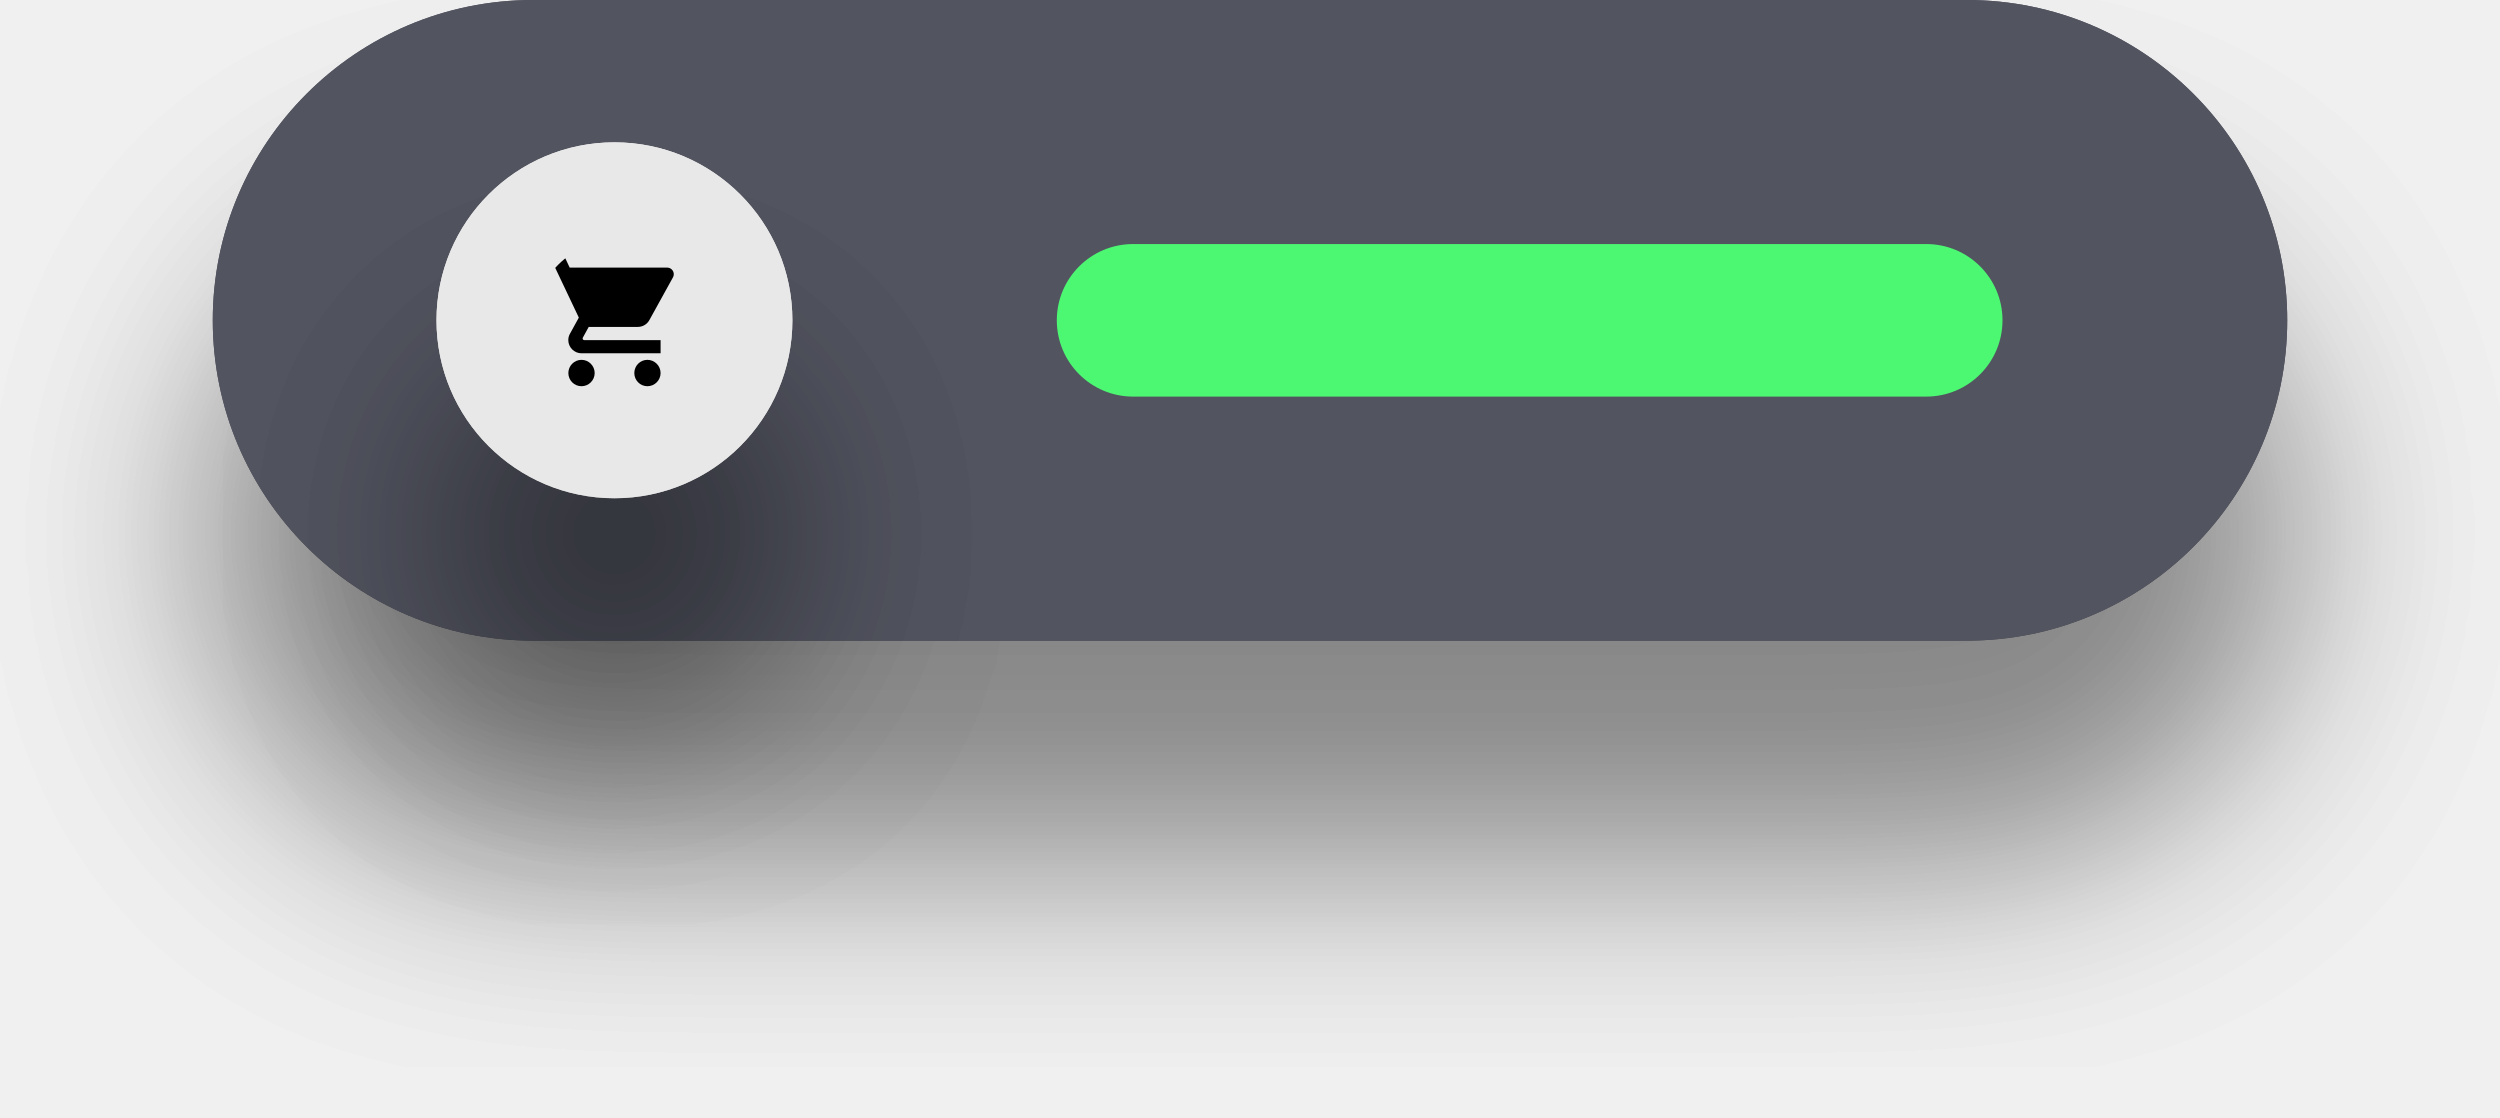
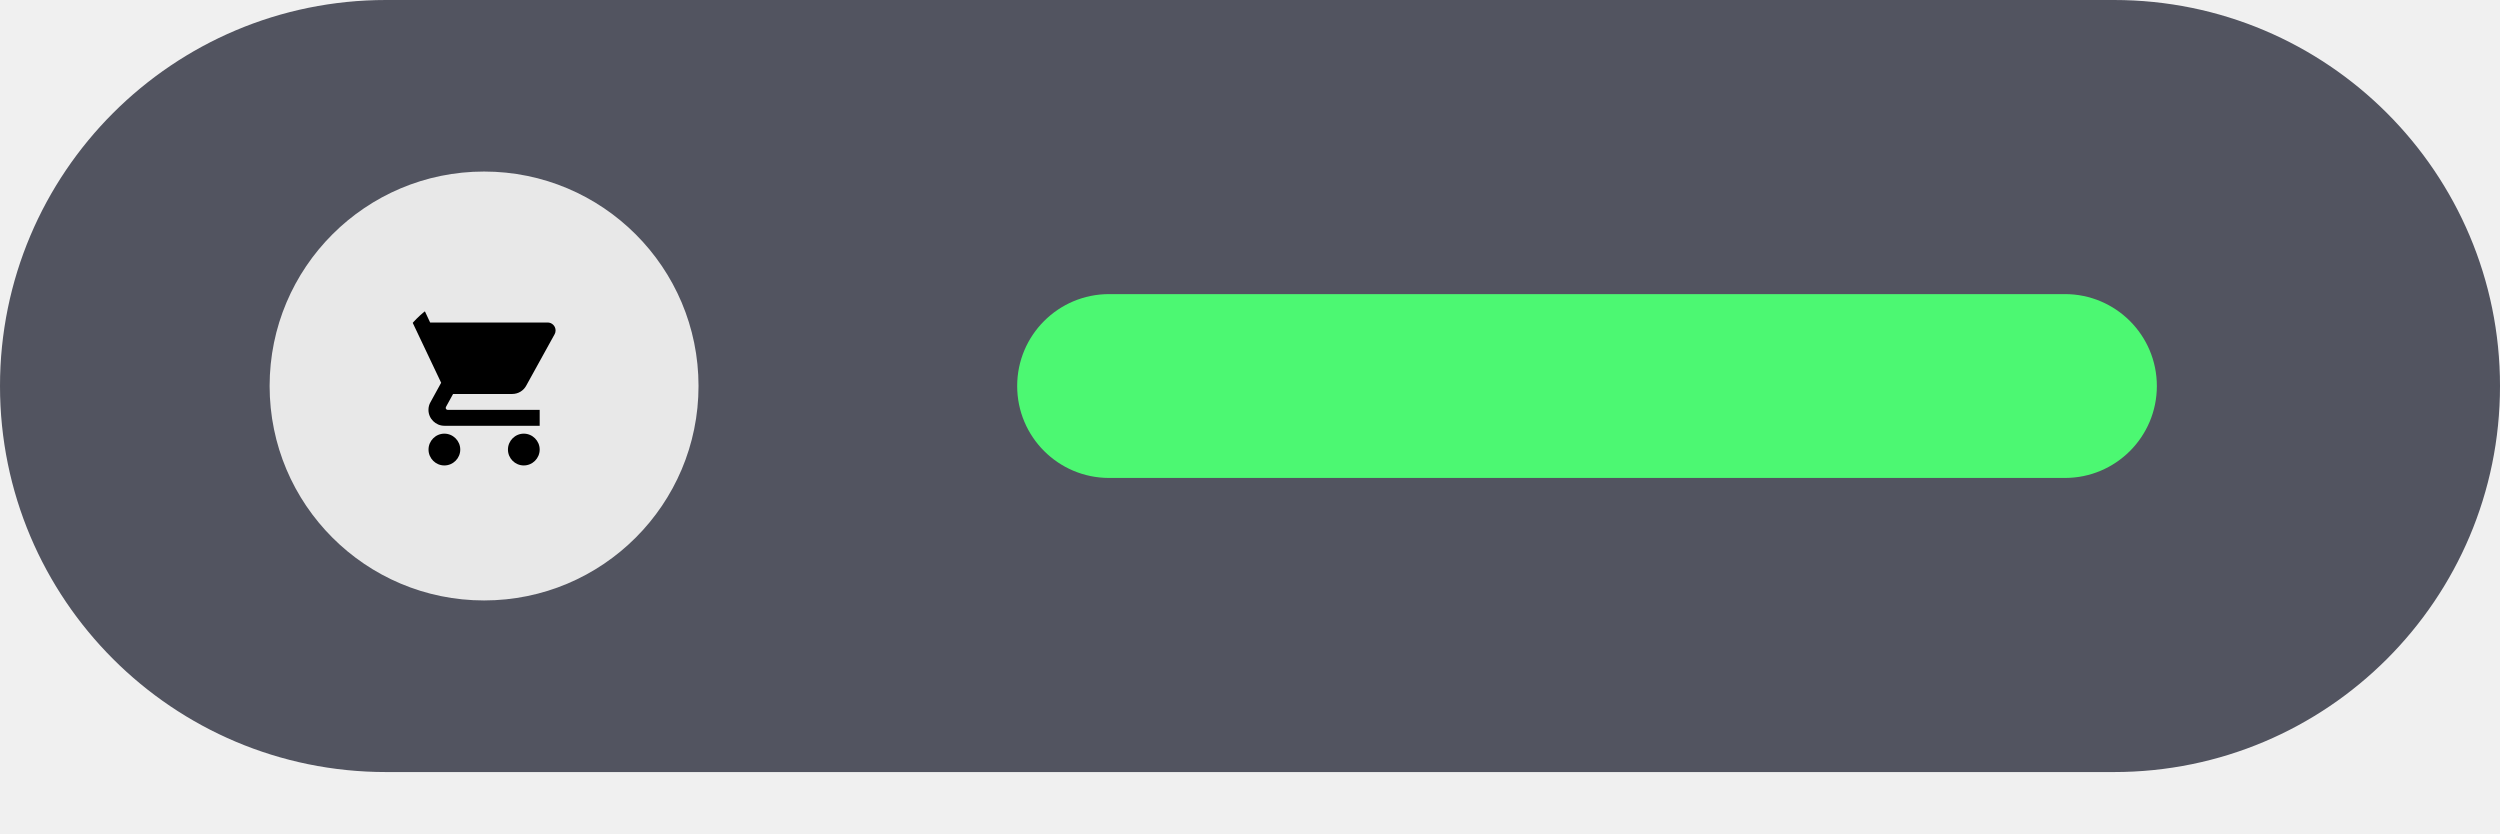
- <svg xmlns="http://www.w3.org/2000/svg" width="47" height="21" viewBox="0 0 47 21" fill="none">
-   <g filter="url(#filter0_d)">
-     <rect x="4" width="39" height="12.044" rx="6.022" fill="#525460" />
+ <svg xmlns="http://www.w3.org/2000/svg" width="39" height="13" viewBox="0 0 39 13" fill="none">
+   <rect width="39" height="12.044" rx="6.022" fill="#525460" />
+   <rect x="4.206" y="2.676" width="6.691" height="6.691" rx="3.346" fill="#E8E8E8" />
+   <g clip-path="url(#clip0)">
+     <path d="M6.932 6.765C6.796 6.765 6.685 6.877 6.685 7.013C6.685 7.15 6.796 7.261 6.932 7.261C7.068 7.261 7.18 7.15 7.18 7.013C7.18 6.877 7.068 6.765 6.932 6.765ZM6.188 4.783V5.031H6.436L6.882 5.971L6.715 6.275C6.695 6.309 6.684 6.35 6.684 6.394C6.684 6.53 6.796 6.642 6.932 6.642H8.419V6.394H6.984C6.967 6.394 6.953 6.38 6.953 6.363L6.957 6.348L7.068 6.146H7.991C8.084 6.146 8.166 6.095 8.208 6.018L8.652 5.214C8.662 5.197 8.667 5.176 8.667 5.155C8.667 5.086 8.611 5.031 8.543 5.031H6.71L6.594 4.783H6.188ZM8.171 6.765C8.035 6.765 7.924 6.877 7.924 7.013C7.924 7.15 8.035 7.261 8.171 7.261C8.307 7.261 8.419 7.15 8.419 7.013C8.419 6.877 8.307 6.765 8.171 6.765Z" fill="black" />
  </g>
-   <g filter="url(#filter1_d)">
-     <rect x="4" width="39" height="12.044" rx="6.022" fill="#525460" />
-   </g>
-   <g filter="url(#filter2_d)">
-     <rect x="8.206" y="2.676" width="6.691" height="6.691" rx="3.346" fill="#E8E8E8" />
-     <g clip-path="url(#clip0)">
-       <path d="M10.932 6.765C10.796 6.765 10.685 6.877 10.685 7.013C10.685 7.15 10.796 7.261 10.932 7.261C11.068 7.261 11.18 7.15 11.18 7.013C11.18 6.877 11.068 6.765 10.932 6.765ZM10.188 4.783V5.031H10.436L10.882 5.971L10.715 6.275C10.695 6.309 10.684 6.35 10.684 6.394C10.684 6.53 10.796 6.642 10.932 6.642H12.419V6.394H10.984C10.967 6.394 10.953 6.38 10.953 6.363L10.957 6.348L11.068 6.146H11.991C12.084 6.146 12.166 6.095 12.208 6.018L12.652 5.214C12.662 5.197 12.667 5.176 12.667 5.155C12.667 5.086 12.611 5.031 12.543 5.031H10.71L10.594 4.783H10.188ZM12.171 6.765C12.035 6.765 11.925 6.877 11.925 7.013C11.925 7.15 12.035 7.261 12.171 7.261C12.307 7.261 12.419 7.15 12.419 7.013C12.419 6.877 12.307 6.765 12.171 6.765Z" fill="black" />
-     </g>
-   </g>
-   <g filter="url(#filter3_d)">
-     <rect x="8.206" y="2.676" width="6.691" height="6.691" rx="3.346" fill="#E8E8E8" />
-     <g clip-path="url(#clip1)">
-       <path d="M10.932 6.765C10.796 6.765 10.685 6.877 10.685 7.013C10.685 7.15 10.796 7.261 10.932 7.261C11.068 7.261 11.18 7.15 11.18 7.013C11.18 6.877 11.068 6.765 10.932 6.765ZM10.188 4.783V5.031H10.436L10.882 5.971L10.715 6.275C10.695 6.309 10.684 6.35 10.684 6.394C10.684 6.53 10.796 6.642 10.932 6.642H12.419V6.394H10.984C10.967 6.394 10.953 6.38 10.953 6.363L10.957 6.348L11.068 6.146H11.991C12.084 6.146 12.166 6.095 12.208 6.018L12.652 5.214C12.662 5.197 12.667 5.176 12.667 5.155C12.667 5.086 12.611 5.031 12.543 5.031H10.71L10.594 4.783H10.188ZM12.171 6.765C12.035 6.765 11.925 6.877 11.925 7.013C11.925 7.15 12.035 7.261 12.171 7.261C12.307 7.261 12.419 7.15 12.419 7.013C12.419 6.877 12.307 6.765 12.171 6.765Z" fill="black" />
-     </g>
-   </g>
-   <rect x="19.868" y="4.588" width="17.779" height="2.868" rx="1.434" fill="#4CF872" />
+   <rect x="15.868" y="4.588" width="17.779" height="2.868" rx="1.434" fill="#4CF872" />
  <defs>
-     <filter id="filter0_d" x="0" y="0" width="47" height="20.044" filterUnits="userSpaceOnUse" color-interpolation-filters="sRGB">
-       <feFlood flood-opacity="0" result="BackgroundImageFix" />
-       <feColorMatrix in="SourceAlpha" type="matrix" values="0 0 0 0 0 0 0 0 0 0 0 0 0 0 0 0 0 0 127 0" />
-       <feOffset dy="4" />
-       <feGaussianBlur stdDeviation="2" />
-       <feColorMatrix type="matrix" values="0 0 0 0 0 0 0 0 0 0 0 0 0 0 0 0 0 0 0.25 0" />
-       <feBlend mode="normal" in2="BackgroundImageFix" result="effect1_dropShadow" />
-       <feBlend mode="normal" in="SourceGraphic" in2="effect1_dropShadow" result="shape" />
-     </filter>
-     <filter id="filter1_d" x="0" y="0" width="47" height="20.044" filterUnits="userSpaceOnUse" color-interpolation-filters="sRGB">
-       <feFlood flood-opacity="0" result="BackgroundImageFix" />
-       <feColorMatrix in="SourceAlpha" type="matrix" values="0 0 0 0 0 0 0 0 0 0 0 0 0 0 0 0 0 0 127 0" />
-       <feOffset dy="4" />
-       <feGaussianBlur stdDeviation="2" />
-       <feColorMatrix type="matrix" values="0 0 0 0 0 0 0 0 0 0 0 0 0 0 0 0 0 0 0.25 0" />
-       <feBlend mode="normal" in2="BackgroundImageFix" result="effect1_dropShadow" />
-       <feBlend mode="normal" in="SourceGraphic" in2="effect1_dropShadow" result="shape" />
-     </filter>
-     <filter id="filter2_d" x="4.206" y="2.676" width="14.691" height="14.691" filterUnits="userSpaceOnUse" color-interpolation-filters="sRGB">
-       <feFlood flood-opacity="0" result="BackgroundImageFix" />
-       <feColorMatrix in="SourceAlpha" type="matrix" values="0 0 0 0 0 0 0 0 0 0 0 0 0 0 0 0 0 0 127 0" />
-       <feOffset dy="4" />
-       <feGaussianBlur stdDeviation="2" />
-       <feColorMatrix type="matrix" values="0 0 0 0 0 0 0 0 0 0 0 0 0 0 0 0 0 0 0.25 0" />
-       <feBlend mode="normal" in2="BackgroundImageFix" result="effect1_dropShadow" />
-       <feBlend mode="normal" in="SourceGraphic" in2="effect1_dropShadow" result="shape" />
-     </filter>
-     <filter id="filter3_d" x="4.206" y="2.676" width="14.691" height="14.691" filterUnits="userSpaceOnUse" color-interpolation-filters="sRGB">
-       <feFlood flood-opacity="0" result="BackgroundImageFix" />
-       <feColorMatrix in="SourceAlpha" type="matrix" values="0 0 0 0 0 0 0 0 0 0 0 0 0 0 0 0 0 0 127 0" />
-       <feOffset dy="4" />
-       <feGaussianBlur stdDeviation="2" />
-       <feColorMatrix type="matrix" values="0 0 0 0 0 0 0 0 0 0 0 0 0 0 0 0 0 0 0.25 0" />
-       <feBlend mode="normal" in2="BackgroundImageFix" result="effect1_dropShadow" />
-       <feBlend mode="normal" in="SourceGraphic" in2="effect1_dropShadow" result="shape" />
-     </filter>
    <clipPath id="clip0">
-       <rect x="10.065" y="4.535" width="2.974" height="2.974" rx="1.487" fill="white" />
-     </clipPath>
-     <clipPath id="clip1">
-       <rect x="10.065" y="4.535" width="2.974" height="2.974" rx="1.487" fill="white" />
+       <rect x="6.065" y="4.535" width="2.974" height="2.974" rx="1.487" fill="white" />
    </clipPath>
  </defs>
</svg>
